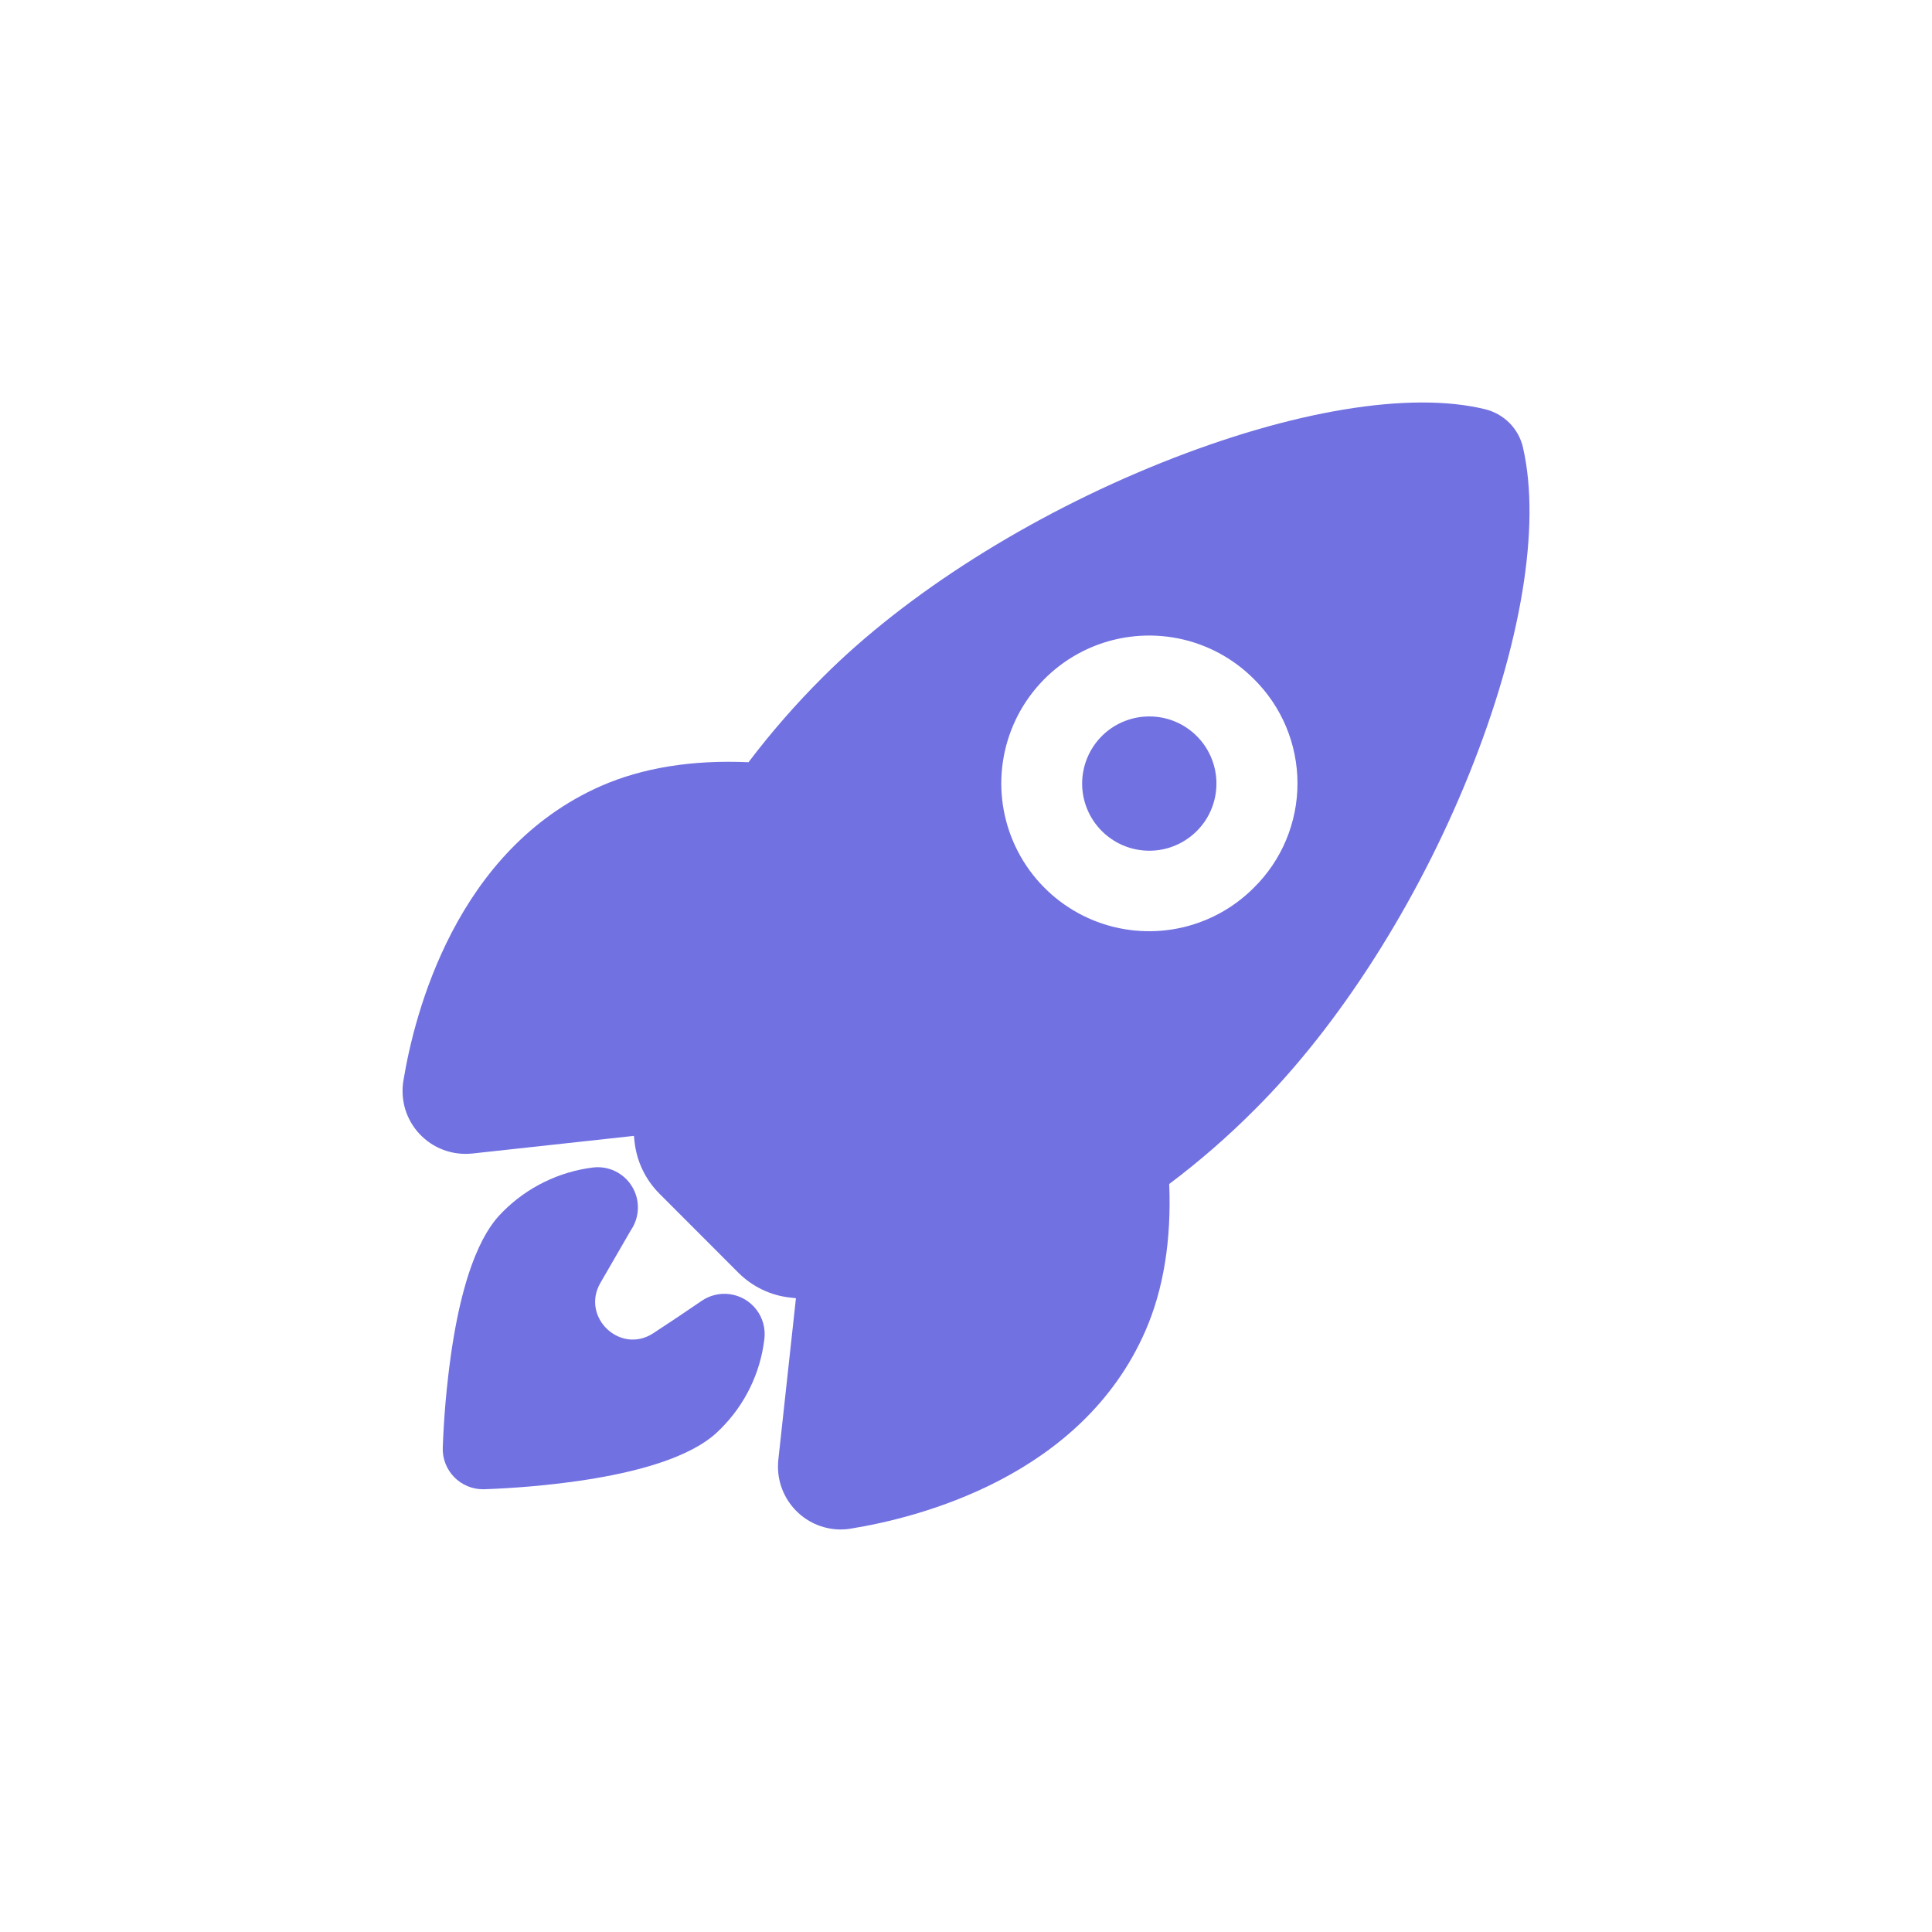
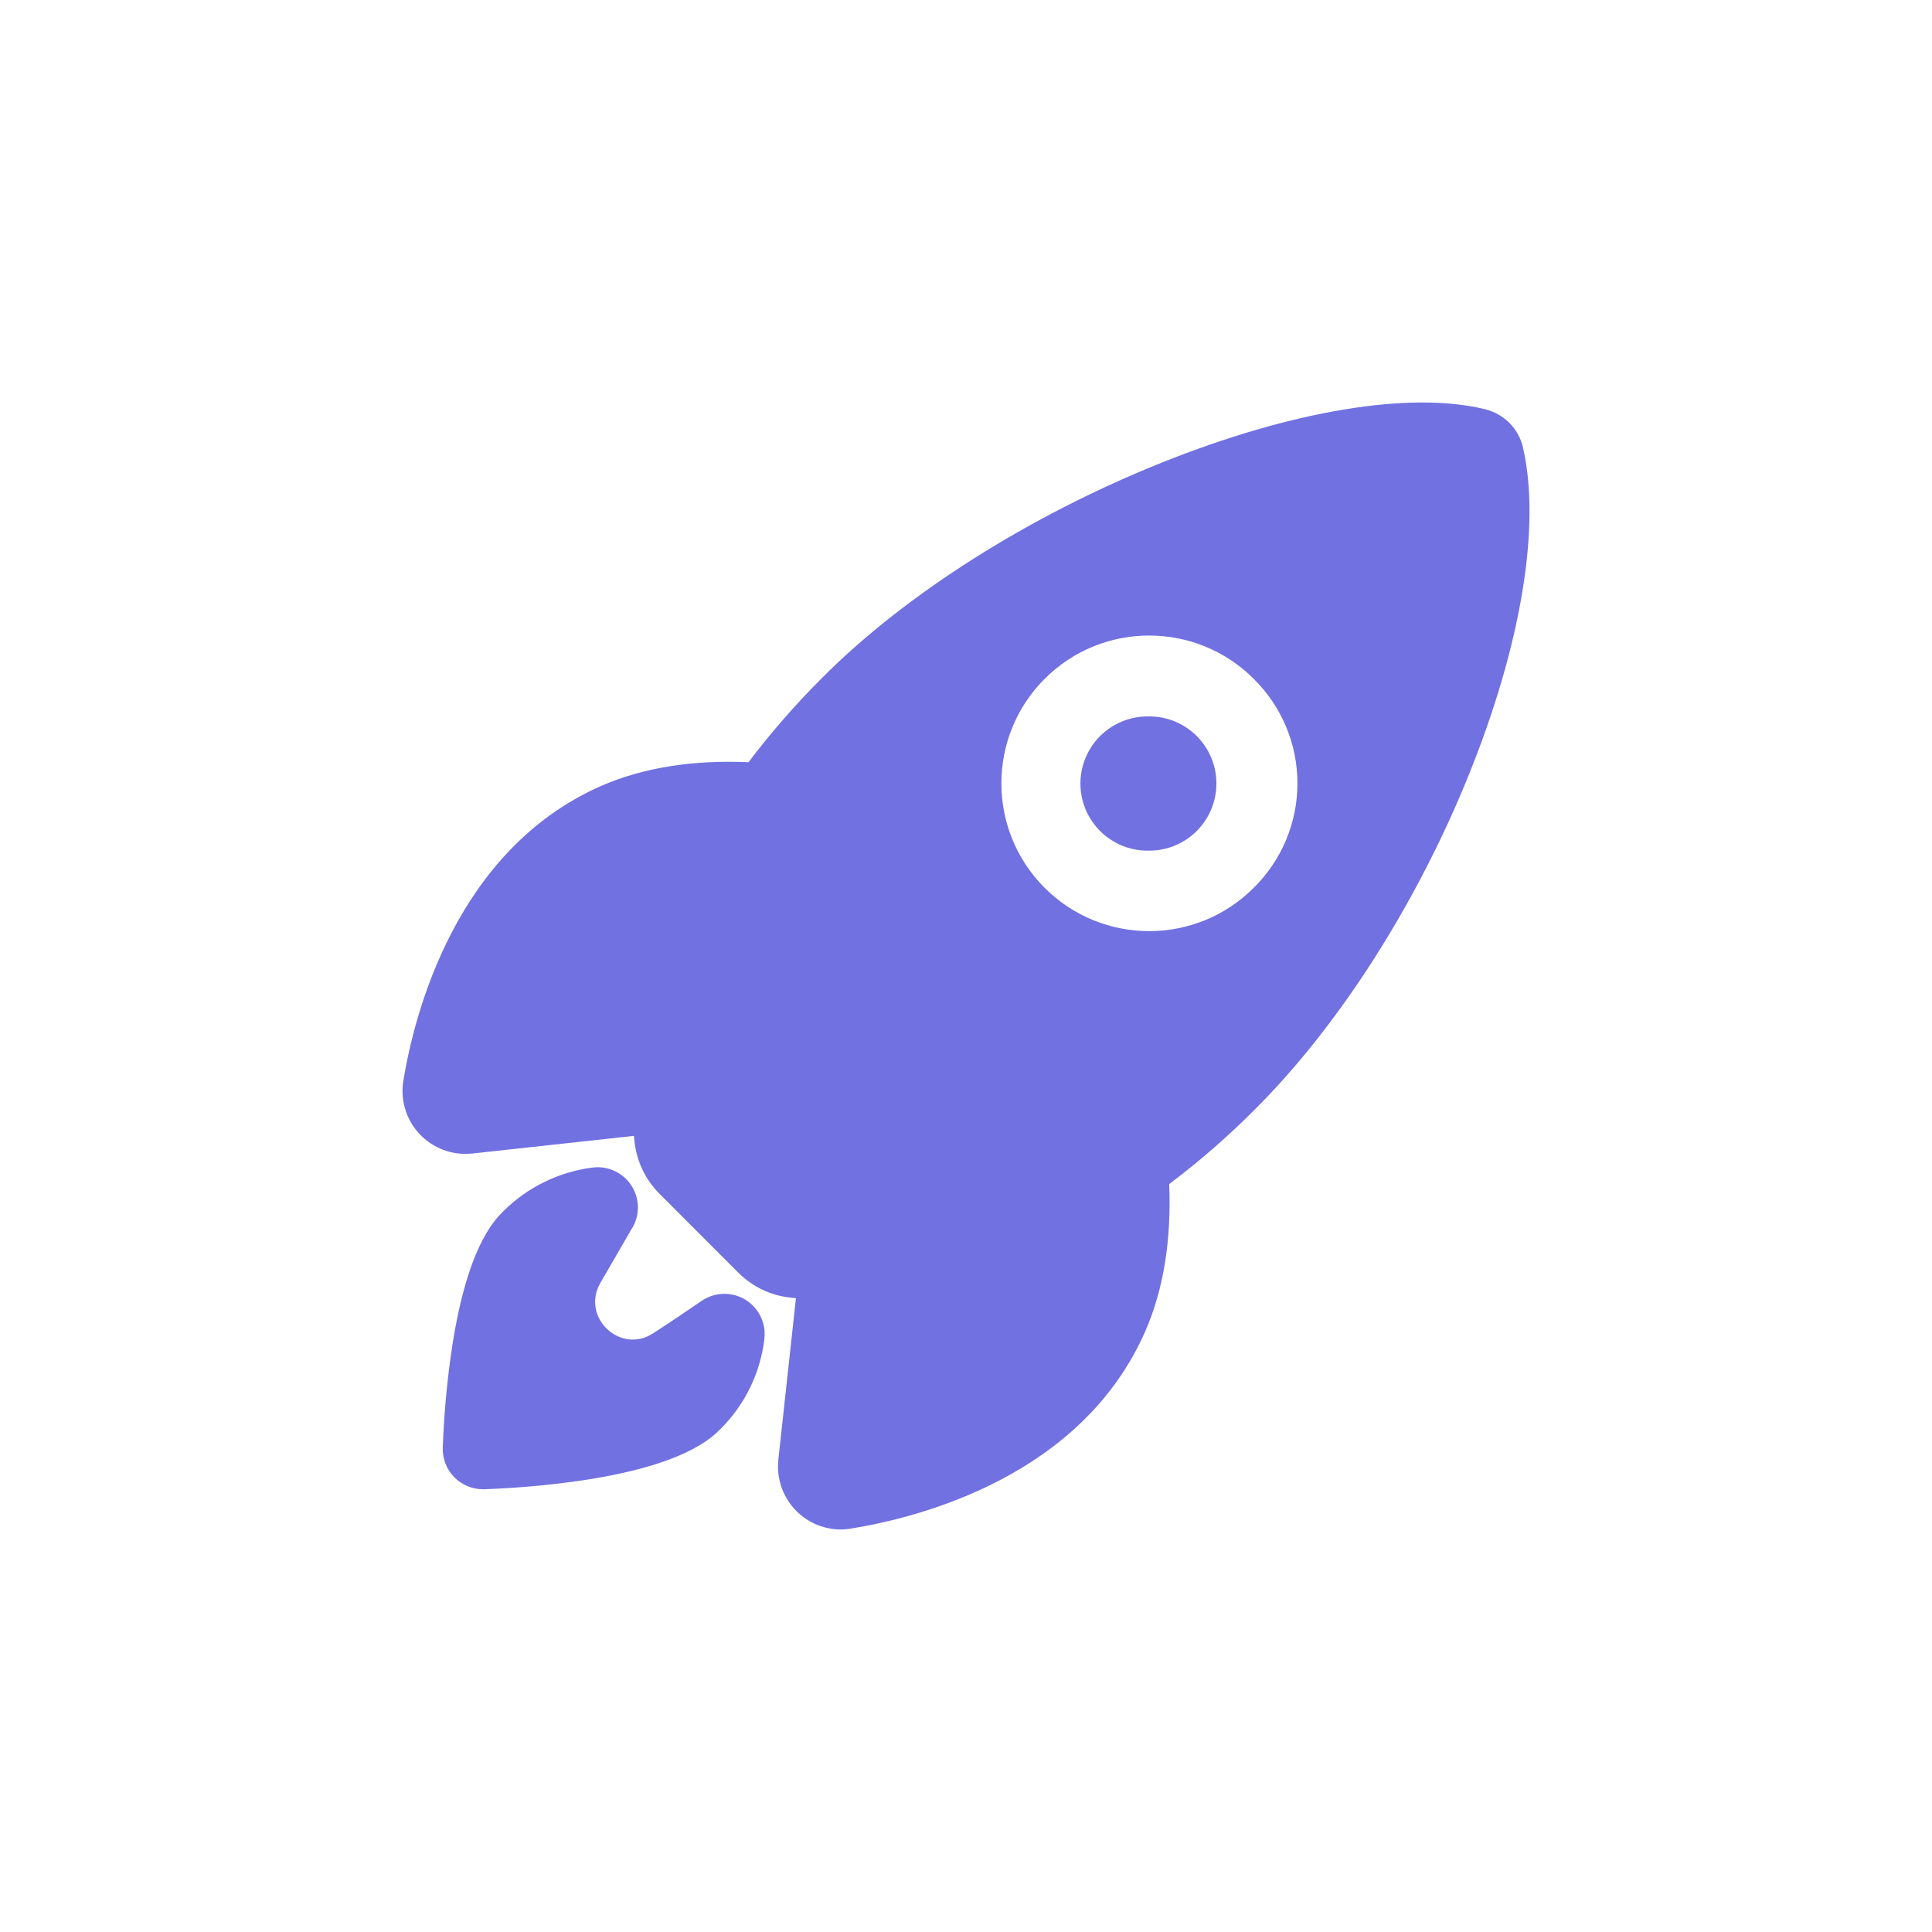
- <svg xmlns="http://www.w3.org/2000/svg" width="42" height="42" viewBox="0 0 42 42" fill="none">
-   <path d="M24.984 15.575C24.646 15.575 24.319 15.692 24.058 15.906C23.797 16.121 23.619 16.419 23.553 16.75C23.487 17.081 23.538 17.425 23.698 17.723C23.857 18.02 24.115 18.254 24.427 18.383C24.739 18.512 25.086 18.529 25.409 18.431C25.732 18.332 26.011 18.125 26.199 17.845C26.386 17.564 26.471 17.226 26.437 16.89C26.404 16.554 26.255 16.24 26.017 16.002C25.881 15.866 25.72 15.758 25.543 15.685C25.366 15.612 25.176 15.574 24.984 15.575Z" fill="#7171E2" />
-   <path d="M33.11 9.738C33.11 9.736 33.11 9.734 33.11 9.733C33.064 9.53 32.962 9.344 32.816 9.196C32.669 9.049 32.485 8.945 32.283 8.896C30.653 8.498 28.089 8.922 25.248 10.06C22.385 11.208 19.702 12.903 17.888 14.72C17.307 15.298 16.767 15.917 16.272 16.57C15.051 16.516 13.976 16.689 13.069 17.085C9.912 18.474 9.01 22.031 8.77 23.491C8.735 23.698 8.749 23.911 8.809 24.113C8.87 24.314 8.977 24.498 9.121 24.652C9.265 24.805 9.442 24.924 9.639 24.997C9.836 25.071 10.047 25.098 10.257 25.077L10.264 25.077L13.781 24.693C13.786 24.738 13.791 24.779 13.794 24.817C13.84 25.245 14.031 25.645 14.336 25.95L16.052 27.668C16.357 27.973 16.756 28.164 17.185 28.209L17.303 28.222L16.92 31.735C16.92 31.735 16.92 31.739 16.92 31.742C16.9 31.931 16.92 32.123 16.979 32.304C17.038 32.485 17.133 32.651 17.26 32.793C17.387 32.935 17.541 33.049 17.715 33.128C17.888 33.206 18.076 33.248 18.266 33.25C18.342 33.25 18.418 33.244 18.493 33.231C19.961 32.995 23.516 32.104 24.901 28.93C25.294 28.029 25.467 26.958 25.418 25.739C26.075 25.245 26.695 24.706 27.275 24.123C29.103 22.304 30.804 19.643 31.94 16.821C33.072 14.013 33.498 11.43 33.11 9.738ZM27.255 19.301C26.806 19.751 26.233 20.058 25.61 20.182C24.986 20.306 24.34 20.243 23.752 20C23.165 19.756 22.663 19.345 22.309 18.816C21.956 18.287 21.767 17.666 21.767 17.03C21.767 16.394 21.956 15.773 22.309 15.244C22.663 14.715 23.165 14.303 23.752 14.06C24.34 13.817 24.986 13.754 25.61 13.878C26.233 14.002 26.806 14.309 27.255 14.758C27.556 15.055 27.796 15.409 27.959 15.799C28.122 16.189 28.206 16.607 28.206 17.03C28.206 17.453 28.122 17.871 27.959 18.261C27.796 18.651 27.556 19.005 27.255 19.301Z" fill="#7171E2" />
-   <path d="M15.856 28.133C15.644 28.107 15.43 28.159 15.254 28.279C14.905 28.518 14.553 28.755 14.199 28.985C13.482 29.451 12.625 28.633 13.051 27.891L13.715 26.743C13.81 26.604 13.863 26.44 13.867 26.272C13.872 26.104 13.828 25.938 13.74 25.794C13.653 25.65 13.526 25.535 13.374 25.461C13.223 25.388 13.053 25.36 12.886 25.381C12.149 25.474 11.463 25.81 10.938 26.335C10.737 26.536 10.129 27.145 9.801 29.467C9.708 30.134 9.649 30.805 9.625 31.478C9.622 31.594 9.642 31.711 9.685 31.819C9.728 31.928 9.792 32.027 9.873 32.111C9.955 32.194 10.052 32.261 10.16 32.306C10.268 32.352 10.383 32.375 10.5 32.375L10.522 32.375C11.195 32.351 11.867 32.293 12.534 32.2C14.857 31.872 15.466 31.263 15.666 31.062C16.195 30.537 16.53 29.848 16.617 29.108C16.645 28.878 16.581 28.646 16.438 28.463C16.295 28.28 16.086 28.162 15.856 28.133Z" fill="#7171E2" />
+ <svg xmlns="http://www.w3.org/2000/svg" width="42" height="42" fill="none">
+   <path d="M24.984 15.575a1.459 1.459 0 1 0 .001 2.917 1.459 1.459 0 0 0-.001-2.918Z" fill="#7171E2" />
+   <path d="M33.11 9.738v-.005a1.116 1.116 0 0 0-.827-.837c-1.63-.398-4.194.026-7.035 1.164-2.863 1.148-5.546 2.843-7.36 4.66a17.552 17.552 0 0 0-1.616 1.85c-1.22-.054-2.296.12-3.203.515-3.157 1.39-4.06 4.946-4.3 6.406a1.367 1.367 0 0 0 1.488 1.586h.007l3.517-.384.013.124c.046.428.237.828.542 1.133l1.716 1.718c.305.305.704.496 1.133.541l.118.013-.383 3.513v.007a1.369 1.369 0 0 0 1.346 1.508c.076 0 .152-.006.227-.019 1.468-.236 5.023-1.127 6.409-4.301.392-.9.565-1.972.516-3.19a17.216 17.216 0 0 0 1.857-1.617c1.828-1.819 3.529-4.48 4.665-7.302 1.132-2.808 1.558-5.391 1.17-7.083ZM27.255 19.3a3.213 3.213 0 1 1 0-4.542 3.188 3.188 0 0 1 0 4.542Z" fill="#7171E2" />
+   <path d="M15.856 28.133a.876.876 0 0 0-.602.146c-.35.24-.7.476-1.055.706-.717.466-1.574-.352-1.148-1.094l.664-1.148a.875.875 0 0 0-.829-1.362 3.35 3.35 0 0 0-1.948.954c-.2.201-.81.81-1.137 3.132a19.576 19.576 0 0 0-.176 2.01.875.875 0 0 0 .875.898h.022a19.681 19.681 0 0 0 2.012-.175c2.323-.328 2.932-.937 3.132-1.138a3.308 3.308 0 0 0 .951-1.954.875.875 0 0 0-.761-.975Z" fill="#7171E2" />
</svg>
